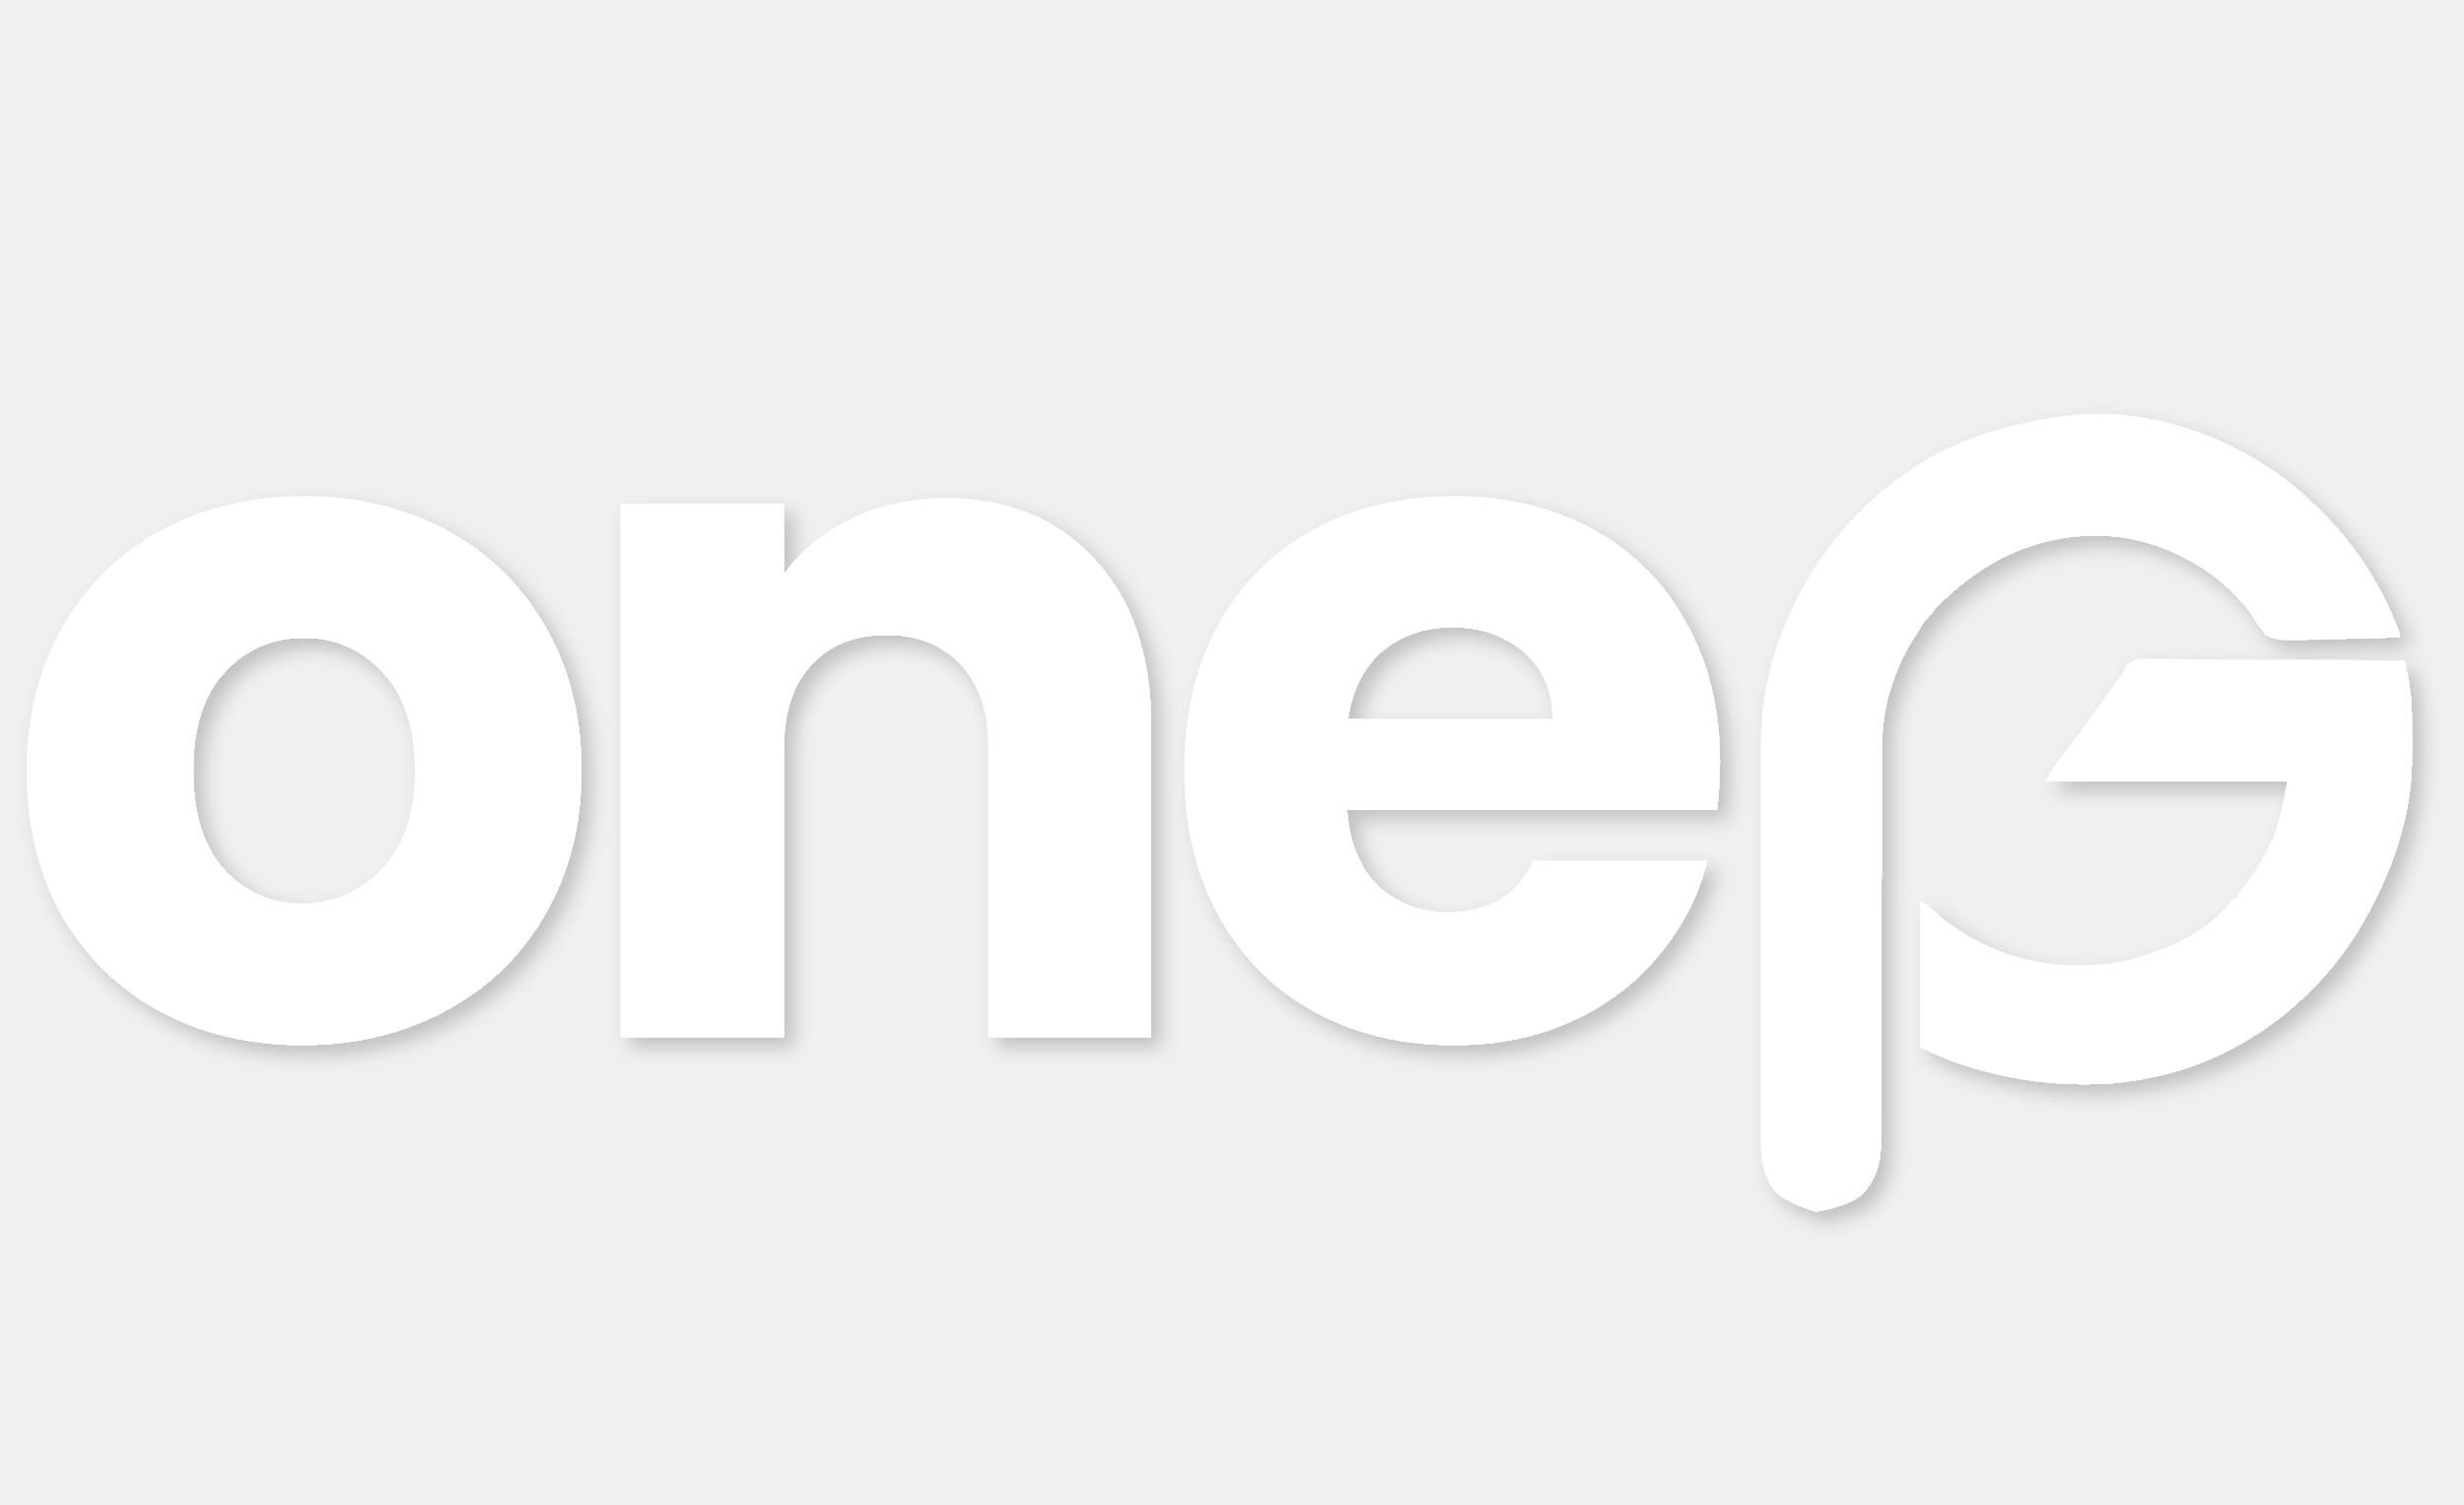
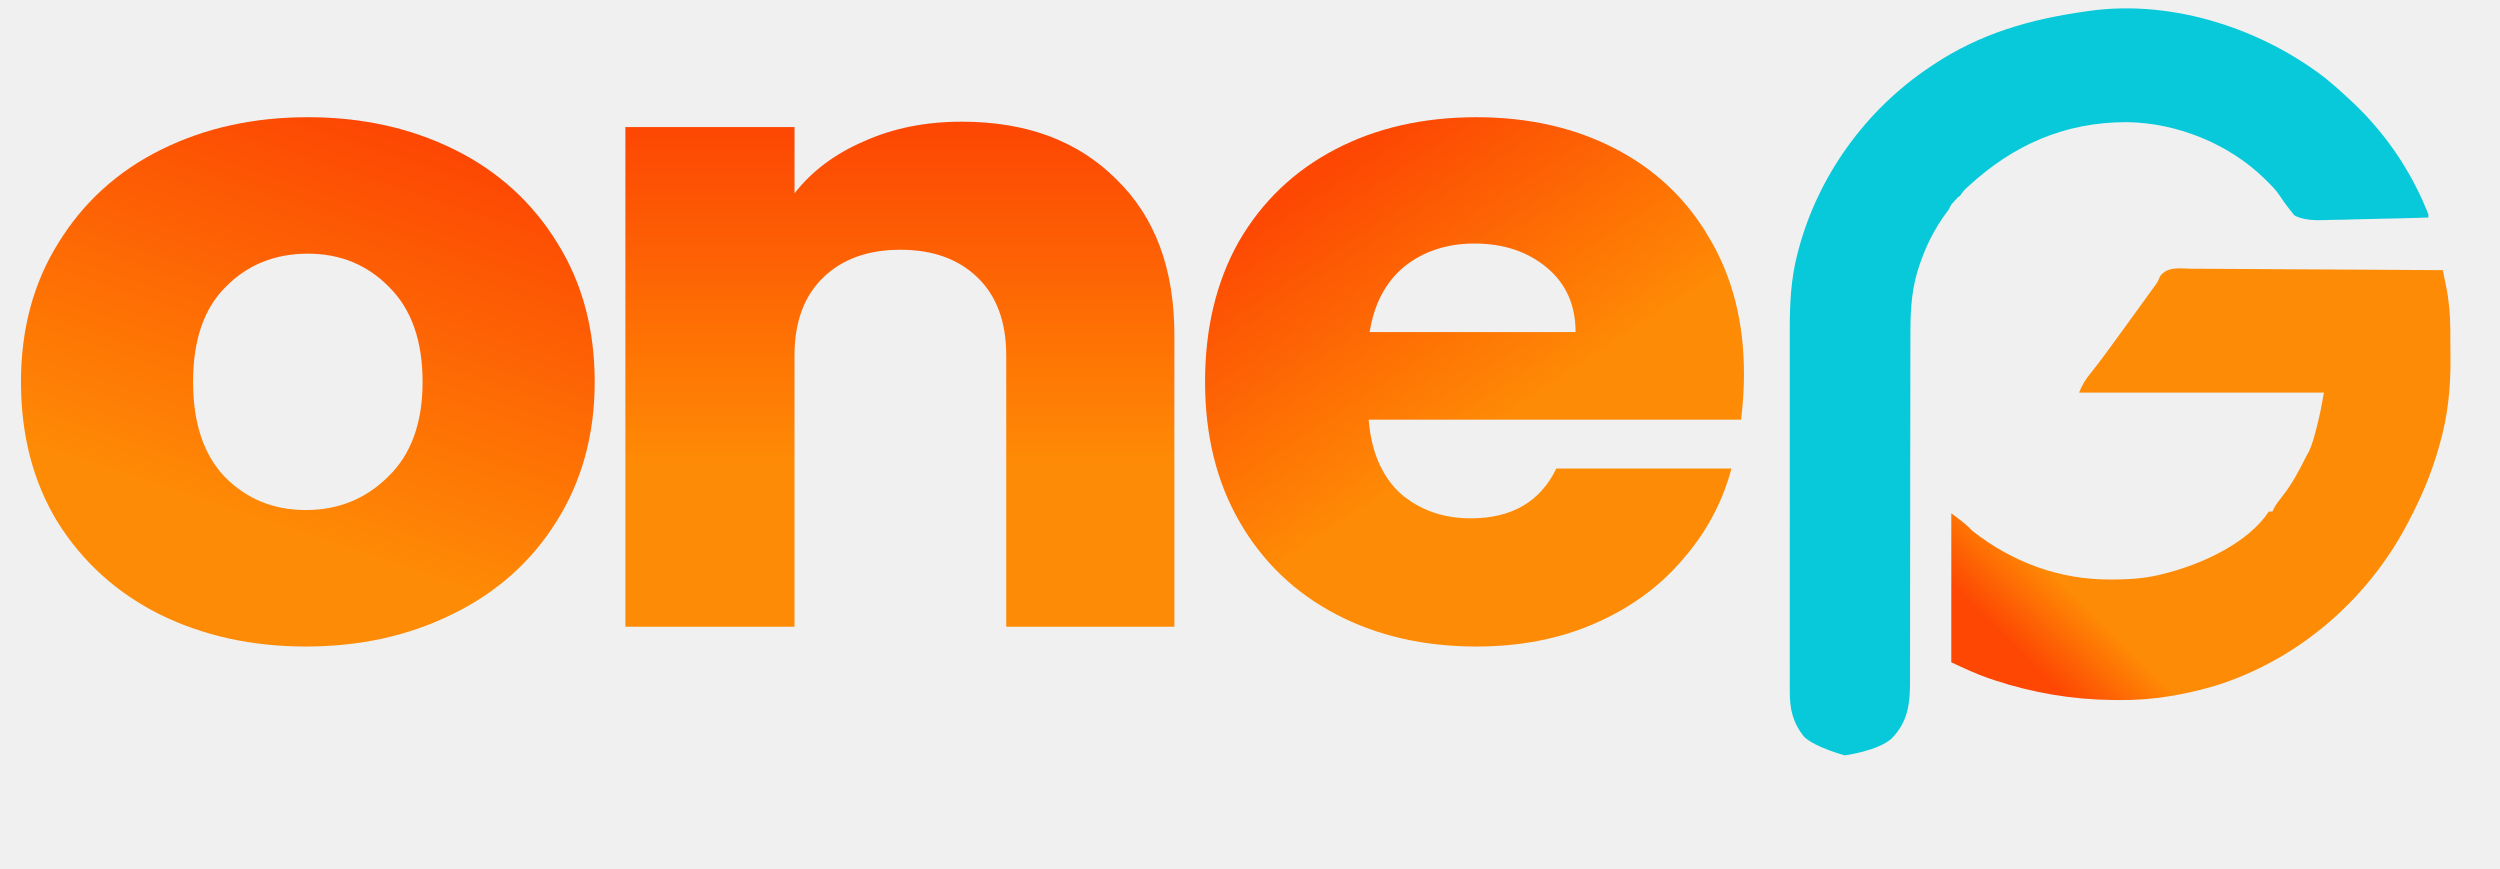
- <svg xmlns="http://www.w3.org/2000/svg" width="95" height="58" viewBox="0 0 95 58" fill="none">
-   <g filter="url(#filter0_d_3138_4612)">
-     <path d="M11.651 40.295C9.635 40.295 7.816 39.865 6.194 39.005C4.596 38.144 3.33 36.915 2.396 35.318C1.487 33.72 1.032 31.852 1.032 29.714C1.032 27.6 1.499 25.744 2.433 24.146C3.367 22.524 4.645 21.283 6.268 20.423C7.89 19.562 9.709 19.132 11.724 19.132C13.74 19.132 15.559 19.562 17.181 20.423C18.803 21.283 20.081 22.524 21.015 24.146C21.949 25.744 22.416 27.6 22.416 29.714C22.416 31.827 21.937 33.695 20.978 35.318C20.044 36.915 18.754 38.144 17.107 39.005C15.485 39.865 13.666 40.295 11.651 40.295ZM11.651 34.838C12.855 34.838 13.875 34.396 14.711 33.511C15.571 32.626 16.001 31.36 16.001 29.714C16.001 28.067 15.583 26.801 14.748 25.916C13.936 25.031 12.929 24.589 11.724 24.589C10.495 24.589 9.475 25.031 8.664 25.916C7.853 26.776 7.448 28.042 7.448 29.714C7.448 31.36 7.841 32.626 8.627 33.511C9.438 34.396 10.446 34.838 11.651 34.838ZM36.453 19.206C38.862 19.206 40.779 19.992 42.205 21.566C43.655 23.114 44.38 25.252 44.38 27.981V40H38.112V28.829C38.112 27.452 37.756 26.383 37.043 25.621C36.33 24.859 35.371 24.478 34.167 24.478C32.963 24.478 32.004 24.859 31.291 25.621C30.578 26.383 30.222 27.452 30.222 28.829V40H23.918V19.427H30.222V22.155C30.861 21.246 31.721 20.533 32.803 20.017C33.884 19.476 35.101 19.206 36.453 19.206ZM66.311 29.382C66.311 29.972 66.274 30.586 66.2 31.225H51.932C52.03 32.503 52.435 33.486 53.148 34.175C53.886 34.838 54.783 35.17 55.84 35.17C57.413 35.17 58.507 34.507 59.121 33.179H65.831C65.487 34.531 64.86 35.748 63.951 36.829C63.066 37.911 61.948 38.759 60.596 39.373C59.244 39.988 57.732 40.295 56.061 40.295C54.045 40.295 52.251 39.865 50.678 39.005C49.105 38.144 47.876 36.915 46.991 35.318C46.106 33.72 45.664 31.852 45.664 29.714C45.664 27.575 46.094 25.707 46.954 24.11C47.839 22.512 49.068 21.283 50.641 20.423C52.214 19.562 54.021 19.132 56.061 19.132C58.052 19.132 59.822 19.55 61.37 20.386C62.919 21.221 64.123 22.413 64.983 23.962C65.868 25.511 66.311 27.317 66.311 29.382ZM59.858 27.723C59.858 26.641 59.49 25.781 58.752 25.142C58.015 24.503 57.093 24.183 55.987 24.183C54.93 24.183 54.033 24.491 53.296 25.105C52.583 25.719 52.141 26.592 51.968 27.723H59.858Z" fill="white" />
-     <path d="M83.195 25.415C83.299 25.415 83.403 25.415 83.506 25.415C83.787 25.415 84.068 25.418 84.349 25.421C84.643 25.424 84.937 25.424 85.231 25.425C85.787 25.426 86.344 25.43 86.9 25.435C87.534 25.44 88.167 25.443 88.801 25.445C90.103 25.451 91.407 25.459 92.71 25.469C92.743 25.631 92.776 25.792 92.808 25.954C92.822 26.022 92.822 26.022 92.836 26.092C92.947 26.643 92.99 27.173 92.993 27.734C92.993 27.794 92.994 27.854 92.994 27.916C92.995 28.043 92.996 28.171 92.996 28.298C92.996 28.487 92.998 28.678 93 28.867C93.007 29.965 92.895 31.036 92.588 32.093C92.57 32.156 92.552 32.217 92.535 32.28C92.26 33.23 91.89 34.103 91.428 34.976C91.375 35.078 91.375 35.078 91.321 35.183C89.796 38.045 87.168 40.291 84.062 41.26C82.881 41.605 81.691 41.812 80.459 41.803C80.37 41.803 80.282 41.802 80.19 41.802C78.639 41.785 77.147 41.537 75.671 41.049C75.576 41.017 75.576 41.017 75.479 40.985C74.975 40.812 74.522 40.597 74.032 40.37C74.032 38.501 74.032 36.632 74.032 34.706C74.591 35.126 74.591 35.126 74.841 35.38C76.366 36.573 78.145 37.231 80.084 37.223C80.167 37.222 80.25 37.222 80.335 37.221C80.955 37.213 81.523 37.161 82.124 36.999C82.167 36.988 82.21 36.977 82.255 36.965C83.601 36.611 85.307 35.831 86.102 34.639C86.146 34.639 86.191 34.639 86.237 34.639C86.253 34.602 86.27 34.565 86.287 34.527C86.389 34.337 86.516 34.18 86.65 34.011C87.002 33.556 87.261 33.062 87.518 32.549C87.57 32.453 87.57 32.453 87.624 32.355C87.748 32.085 87.82 31.812 87.893 31.525C87.907 31.472 87.921 31.419 87.936 31.364C88.042 30.951 88.115 30.544 88.192 30.121C85.121 30.121 82.051 30.121 78.887 30.121C79.01 29.815 79.12 29.642 79.321 29.388C79.382 29.311 79.443 29.233 79.504 29.156C79.551 29.095 79.551 29.095 79.6 29.033C79.762 28.823 79.919 28.608 80.076 28.394C80.107 28.351 80.138 28.307 80.171 28.264C80.26 28.141 80.349 28.019 80.438 27.896C80.483 27.835 80.528 27.773 80.574 27.71C80.86 27.318 81.144 26.924 81.428 26.531C81.484 26.454 81.484 26.454 81.54 26.376C81.576 26.327 81.612 26.277 81.648 26.227C81.695 26.161 81.695 26.161 81.744 26.094C81.867 25.933 81.867 25.933 81.966 25.699C82.252 25.306 82.758 25.407 83.195 25.415Z" fill="white" />
-     <path d="M88.598 18.872C88.836 19.077 89.062 19.293 89.287 19.513C89.341 19.566 89.341 19.566 89.397 19.619C90.803 20.977 91.847 22.602 92.523 24.435C92.523 24.48 92.523 24.524 92.523 24.57C91.877 24.593 91.23 24.612 90.584 24.622C90.283 24.628 89.983 24.635 89.683 24.646C89.392 24.658 89.102 24.664 88.812 24.666C88.702 24.668 88.591 24.672 88.481 24.677C87.642 24.717 87.347 24.47 87.347 24.47C87.347 24.47 86.957 23.958 86.793 23.674C86.657 23.447 86.477 23.257 86.294 23.066C86.258 23.027 86.222 22.989 86.185 22.949C84.832 21.55 82.867 20.679 80.916 20.643C78.488 20.634 76.498 21.596 74.785 23.285C74.594 23.471 74.594 23.471 74.453 23.693C74.4 23.712 74.434 23.693 74.367 23.746C74.333 23.779 74.737 23.331 74.198 23.948C74.049 24.118 74.097 24.156 73.976 24.313C73.479 25.016 73.121 25.791 72.872 26.614C72.856 26.666 72.841 26.718 72.825 26.772C72.551 27.735 72.545 28.675 72.547 29.667C72.547 29.82 72.547 29.974 72.547 30.127C72.546 30.454 72.546 30.783 72.546 31.11C72.546 31.63 72.545 32.149 72.544 32.668C72.543 33.396 72.541 34.124 72.541 34.853C72.541 34.921 72.541 34.921 72.54 34.992C72.539 35.647 72.539 36.301 72.539 36.956C72.539 37.002 72.539 37.048 72.539 37.095C72.539 37.142 72.539 37.188 72.539 37.235C72.539 38.005 72.537 39.728 72.535 40.498C72.534 41.014 72.534 41.53 72.535 42.045C72.535 42.367 72.534 42.688 72.533 43.009C72.532 43.157 72.532 43.305 72.533 43.454C72.537 44.435 72.518 45.261 71.823 46.022C71.288 46.533 70.017 46.715 70.017 46.715C70.017 46.715 68.878 46.39 68.452 45.955C68.006 45.369 67.891 44.795 67.895 44.077C67.895 44.012 67.895 43.947 67.894 43.88C67.894 43.663 67.894 43.446 67.895 43.23C67.894 43.074 67.894 42.918 67.894 42.763C67.894 42.34 67.894 41.918 67.894 41.495C67.894 41.052 67.894 40.609 67.894 40.166C67.894 39.374 67.894 37.627 67.895 36.835C67.896 36.118 67.895 35.402 67.894 34.686C67.894 33.852 67.894 33.019 67.894 32.185C67.894 31.745 67.894 31.304 67.894 30.864C67.894 30.449 67.894 30.034 67.894 29.619C67.895 29.467 67.894 29.316 67.894 29.164C67.892 28.095 67.94 27.067 68.199 26.024C68.213 25.964 68.228 25.904 68.243 25.843C68.997 22.871 70.802 20.149 73.307 18.367C73.346 18.338 73.385 18.31 73.427 18.28C75.249 16.986 77.182 16.396 79.375 16.074C79.422 16.067 79.468 16.06 79.516 16.052C82.726 15.597 86.15 16.829 88.598 18.872Z" fill="white" />
-   </g>
-   <defs>
+ <svg xmlns="http://www.w3.org/2000/svg" xmlns:xlink="http://www.w3.org/1999/xlink" width="95" height="33" viewBox="0 0 25.135 8.731" version="1.1" id="svg1" xml:space="preserve">
+   <defs id="defs1">
+     <linearGradient id="linearGradient96">
+       <stop style="stop-color:#fd4703;stop-opacity:1;" offset="0" id="stop96" />
+       <stop style="stop-color:#fe8b05;stop-opacity:1;" offset="0.162" id="stop97" />
+     </linearGradient>
+     <linearGradient id="linearGradient94">
+       <stop style="stop-color:#fd4703;stop-opacity:1;" offset="0" id="stop94" />
+       <stop style="stop-color:#fe8b05;stop-opacity:1;" offset="0.597" id="stop95" />
+     </linearGradient>
+     <linearGradient id="linearGradient92">
+       <stop style="stop-color:#fd4703;stop-opacity:1;" offset="0" id="stop92" />
+       <stop style="stop-color:#fe8b05;stop-opacity:1;" offset="0.684" id="stop93" />
+     </linearGradient>
+     <linearGradient id="linearGradient90">
+       <stop style="stop-color:#fd4703;stop-opacity:1;" offset="0" id="stop90" />
+       <stop style="stop-color:#fe8b05;stop-opacity:1;" offset="0.788" id="stop91" />
+     </linearGradient>
+     <linearGradient xlink:href="#linearGradient90" id="linearGradient91" x1="25.593" y1="122.139" x2="13.597" y2="155.097" gradientUnits="userSpaceOnUse" gradientTransform="matrix(0.9891713,0,0,1.02981,3.881931,-60.15239)" />
+     <linearGradient xlink:href="#linearGradient92" id="linearGradient93" x1="64.7" y1="122.145" x2="64.7" y2="155.707" gradientUnits="userSpaceOnUse" gradientTransform="matrix(0.9891713,0,0,1,-4.933136,-56.85504)" />
+     <linearGradient xlink:href="#linearGradient94" id="linearGradient95" x1="88.167" y1="126.32" x2="107.591" y2="154.06" gradientUnits="userSpaceOnUse" gradientTransform="matrix(0.9623249,0,0,1.02981,-0.3759105,-61.77127)" />
+     <linearGradient xlink:href="#linearGradient96" id="linearGradient97" x1="132.195" y1="147.525" x2="154.194" y2="125.525" gradientUnits="userSpaceOnUse" gradientTransform="matrix(0.9702243,0,0,1.083527,-1.190877,-58.29549)" />
    <filter id="filter0_d_3138_4612" x="0.665" y="15.591" width="93.436" height="32.224" filterUnits="userSpaceOnUse" color-interpolation-filters="sRGB">
-       <feFlood flood-opacity="0" result="BackgroundImageFix" />
-       <feColorMatrix in="SourceAlpha" type="matrix" values="0 0 0 0 0 0 0 0 0 0 0 0 0 0 0 0 0 0 127 0" result="hardAlpha" />
-       <feOffset dx="0.367" dy="0.367" />
-       <feGaussianBlur stdDeviation="0.367" />
-       <feComposite in2="hardAlpha" operator="out" />
-       <feColorMatrix type="matrix" values="0 0 0 0 0 0 0 0 0 0 0 0 0 0 0 0 0 0 0.2 0" />
-       <feBlend mode="normal" in2="BackgroundImageFix" result="effect1_dropShadow_3138_4612" />
-       <feBlend mode="normal" in="SourceGraphic" in2="effect1_dropShadow_3138_4612" result="shape" />
+       <feFlood flood-opacity="0" result="BackgroundImageFix" id="feFlood3" />
+       <feColorMatrix in="SourceAlpha" type="matrix" values="0 0 0 0 0 0 0 0 0 0 0 0 0 0 0 0 0 0 127 0" result="hardAlpha" id="feColorMatrix3" />
+       <feOffset dx="0.367" dy="0.367" id="feOffset3" />
+       <feGaussianBlur stdDeviation="0.367" id="feGaussianBlur3" />
+       <feComposite in2="hardAlpha" operator="out" id="feComposite3" />
+       <feColorMatrix type="matrix" values="0 0 0 0 0 0 0 0 0 0 0 0 0 0 0 0 0 0 0.2 0" id="feColorMatrix4" />
+       <feBlend mode="normal" in2="BackgroundImageFix" result="effect1_dropShadow_3138_4612" id="feBlend4" />
+       <feBlend mode="normal" in="SourceGraphic" in2="effect1_dropShadow_3138_4612" result="shape" id="feBlend5" />
    </filter>
  </defs>
+   <g id="layer1" transform="matrix(0.166263,0,0,0.1461842,-0.7730791,-8.235254)">
+     <path d="m 137.228,74.818 c 0.165,0 0.331,0 0.495,0 0.447,-0.001 0.895,0.005 1.342,0.01 0.468,0.006 0.936,0.006 1.403,0.008 0.885,0.002 1.771,0.01 2.656,0.018 1.009,0.01 2.016,0.015 3.025,0.018 2.073,0.01 4.147,0.024 6.22,0.043 0.053,0.293 0.105,0.586 0.157,0.879 0.022,0.123 0.022,0.123 0.045,0.25 0.176,0.996 0.245,1.955 0.25,2.971 0,0.109 9.7e-4,0.218 9.7e-4,0.331 9.6e-4,0.23 0.002,0.46 0.002,0.691 9.7e-4,0.343 0.004,0.687 0.008,1.03 0.011,1.988 -0.167,3.926 -0.657,5.84 -0.028,0.112 -0.056,0.223 -0.084,0.338 -0.438,1.718 -1.027,3.299 -1.761,4.879 -0.085,0.186 -0.085,0.186 -0.172,0.375 -2.426,5.18 -6.609,9.246 -11.551,11 -1.879,0.624 -3.774,0.999 -5.734,0.982 -0.141,0 -0.281,-0.001 -0.427,-0.002 -2.469,-0.03 -4.842,-0.48 -7.191,-1.362 -0.151,-0.057 -0.151,-0.057 -0.306,-0.116 -0.803,-0.314 -1.523,-0.703 -2.303,-1.113 0,-3.383 0,-6.766 0,-10.251 0.888,0.759 0.888,0.759 1.288,1.22 2.426,2.159 5.258,3.35 8.343,3.334 0.132,-0.001 0.264,-0.001 0.4,-0.002 0.986,-0.015 1.891,-0.109 2.846,-0.403 0.069,-0.019 0.138,-0.04 0.209,-0.061 2.142,-0.641 4.857,-2.053 6.121,-4.211 0.071,0 0.142,0 0.215,0 0.027,-0.067 0.052,-0.134 0.079,-0.203 0.163,-0.344 0.365,-0.627 0.578,-0.934 0.56,-0.824 0.972,-1.717 1.381,-2.647 0.084,-0.173 0.084,-0.173 0.169,-0.35 0.197,-0.489 0.312,-0.982 0.428,-1.502 0.023,-0.096 0.045,-0.193 0.069,-0.292 0.169,-0.748 0.285,-1.484 0.408,-2.249 -4.887,0 -9.773,0 -14.808,0 0.195,-0.554 0.37,-0.868 0.691,-1.327 0.097,-0.14 0.194,-0.281 0.291,-0.421 0.075,-0.11 0.075,-0.11 0.152,-0.222 0.259,-0.381 0.507,-0.769 0.757,-1.157 0.049,-0.078 0.1,-0.156 0.151,-0.235 0.142,-0.222 0.283,-0.443 0.425,-0.665 0.072,-0.111 0.143,-0.222 0.217,-0.337 0.455,-0.709 0.907,-1.422 1.359,-2.134 0.088,-0.138 0.088,-0.138 0.178,-0.279 0.057,-0.089 0.114,-0.18 0.172,-0.271 0.075,-0.118 0.075,-0.118 0.152,-0.239 0.195,-0.292 0.195,-0.292 0.354,-0.716 0.454,-0.71 1.26,-0.527 1.955,-0.513 z" fill="#ffffff" id="path2" style="fill:url(#linearGradient97);fill-opacity:1;stroke-width:1.697" />
+     <path d="m 145.337,61.777 c 0.373,0.342 0.729,0.704 1.081,1.071 0.085,0.088 0.085,0.088 0.172,0.177 2.206,2.268 3.841,4.983 4.903,8.045 0,0.074 0,0.149 0,0.225 -1.014,0.039 -2.028,0.07 -3.042,0.088 -0.471,0.009 -0.942,0.02 -1.412,0.039 -0.456,0.019 -0.91,0.029 -1.366,0.033 -0.172,0.003 -0.346,0.01 -0.518,0.019 -1.316,0.067 -1.778,-0.346 -1.778,-0.346 0,0 -0.612,-0.855 -0.868,-1.329 -0.214,-0.381 -0.497,-0.697 -0.782,-1.017 -0.057,-0.064 -0.113,-0.128 -0.172,-0.195 -2.121,-2.337 -5.203,-3.792 -8.261,-3.852 -3.807,-0.016 -6.928,1.593 -9.614,4.413 -0.3,0.311 -0.3,0.311 -0.521,0.683 -0.083,0.031 -0.03,0 -0.135,0.087 -0.053,0.056 0.581,-0.692 -0.264,0.338 -0.233,0.284 -0.159,0.347 -0.348,0.61 -0.78,1.174 -1.341,2.469 -1.731,3.843 -0.025,0.088 -0.05,0.175 -0.075,0.265 -0.428,1.608 -0.438,3.179 -0.434,4.836 0,0.256 -9.5e-4,0.511 -9.5e-4,0.767 -9.5e-4,0.547 -9.5e-4,1.096 -9.5e-4,1.643 0,0.867 -9.4e-4,1.735 -0.003,2.602 -0.002,1.216 -0.004,2.433 -0.005,3.649 0,0.115 0,0.115 -9.5e-4,0.233 -9.6e-4,1.094 -9.6e-4,2.186 -9.6e-4,3.28 -9.5e-4,0.076 -9.5e-4,0.154 -9.5e-4,0.233 0,0.078 0,0.154 0,0.233 0,1.286 -0.002,4.165 -0.005,5.452 -0.002,0.862 -0.002,1.723 -9.6e-4,2.584 0,0.537 -9.5e-4,1.073 -0.003,1.61 -9.6e-4,0.248 -9.6e-4,0.496 0,0.743 0.007,1.639 -0.022,3.018 -1.112,4.29 -0.838,0.854 -2.831,1.157 -2.831,1.157 0,0 -1.787,-0.542 -2.455,-1.269 -0.699,-0.978 -0.879,-1.936 -0.873,-3.137 0,-0.108 0,-0.217 -9.5e-4,-0.329 -9.3e-4,-0.361 0,-0.724 9.5e-4,-1.086 -9.5e-4,-0.26 -9.5e-4,-0.52 -9.5e-4,-0.78 -9.3e-4,-0.706 -9.3e-4,-1.411 0,-2.118 0,-0.74 0,-1.48 -9.3e-4,-2.22 0,-1.323 9.3e-4,-4.241 0.002,-5.564 9.6e-4,-1.197 0,-2.394 -9.5e-4,-3.59 -9.4e-4,-1.393 -9.4e-4,-2.785 0,-4.178 0,-0.735 0,-1.472 -9.4e-4,-2.208 0,-0.693 0,-1.386 9.4e-4,-2.079 9.5e-4,-0.253 0,-0.506 0,-0.759 -0.003,-1.786 0.072,-3.504 0.478,-5.246 0.022,-0.099 0.045,-0.199 0.07,-0.302 1.181,-4.964 4.012,-9.512 7.939,-12.489 0.061,-0.047 0.124,-0.095 0.188,-0.144 2.858,-2.161 5.888,-3.147 9.327,-3.685 0.073,-0.012 0.146,-0.024 0.221,-0.036 5.033,-0.761 10.403,1.298 14.241,4.709 z" fill="#ffffff" id="path3" style="fill:#07c9da;fill-opacity:1;stroke-width:1.618" />
+     <path d="m 110.11,82.027 c 0,1.015 -0.058,2.072 -0.175,3.171 H 87.414 c 0.155,2.199 0.795,3.89 1.92,5.074 1.164,1.142 2.58,1.712 4.248,1.712 2.483,0 4.209,-1.142 5.179,-3.425 h 10.591 c -0.543,2.325 -1.532,4.418 -2.968,6.279 -1.397,1.86 -3.162,3.319 -5.296,4.376 -2.134,1.057 -4.52,1.586 -7.158,1.586 -3.181,0 -6.013,-0.74 -8.496,-2.22 -2.483,-1.48 -4.423,-3.594 -5.819,-6.342 -1.397,-2.748 -2.095,-5.962 -2.095,-9.64 0,-3.679 0.679,-6.892 2.037,-9.64 1.397,-2.748 3.336,-4.862 5.819,-6.342 2.483,-1.48 5.334,-2.22 8.554,-2.22 3.142,0 5.936,0.719 8.38,2.156 2.444,1.438 4.345,3.488 5.703,6.152 1.397,2.664 2.095,5.772 2.095,9.323 z M 99.926,79.173 c 0,-1.86 -0.582,-3.34 -1.746,-4.44 -1.164,-1.099 -2.619,-1.649 -4.364,-1.649 -1.668,0 -3.084,0.529 -4.248,1.586 -1.125,1.057 -1.823,2.558 -2.095,4.503 z" style="fill:url(#linearGradient95);stroke-width:1.648" id="path1" />
+     <path d="m 62.805,64.703 c 3.908,0 7.018,1.314 9.331,3.942 2.353,2.587 3.529,6.159 3.529,10.716 V 99.438 H 65.497 V 80.778 c 0,-2.299 -0.578,-4.085 -1.735,-5.358 -1.156,-1.273 -2.712,-1.909 -4.666,-1.909 -1.954,0 -3.509,0.636 -4.666,1.909 -1.156,1.273 -1.735,3.059 -1.735,5.358 V 99.438 H 42.467 V 65.073 h 10.229 v 4.557 c 1.037,-1.519 2.433,-2.71 4.187,-3.572 1.754,-0.903 3.729,-1.355 5.922,-1.355 z" style="fill:url(#linearGradient93);stroke-width:1.646" id="path1-2" />
+     <path d="m 23.145,100.8 c -3.27,0 -6.221,-0.74 -8.853,-2.22 -2.592,-1.48 -4.646,-3.594 -6.161,-6.342 -1.475,-2.748 -2.213,-5.962 -2.213,-9.64 0,-3.636 0.758,-6.829 2.273,-9.577 1.515,-2.791 3.589,-4.926 6.221,-6.406 2.632,-1.48 5.583,-2.22 8.853,-2.22 3.27,0 6.221,0.74 8.853,2.22 2.632,1.48 4.706,3.615 6.221,6.406 1.515,2.748 2.273,5.941 2.273,9.577 0,3.636 -0.778,6.85 -2.333,9.64 -1.515,2.748 -3.609,4.863 -6.281,6.342 -2.632,1.48 -5.583,2.22 -8.853,2.22 z m 0,-9.387 c 1.954,0 3.609,-0.761 4.965,-2.283 1.396,-1.522 2.094,-3.7 2.094,-6.533 0,-2.833 -0.678,-5.011 -2.034,-6.533 -1.316,-1.522 -2.951,-2.283 -4.905,-2.283 -1.994,0 -3.649,0.761 -4.965,2.283 -1.316,1.48 -1.974,3.657 -1.974,6.533 0,2.833 0.638,5.01 1.914,6.533 1.316,1.522 2.951,2.283 4.905,2.283 z" style="fill:url(#linearGradient91);stroke-width:1.671" id="path1-6" />
+     <g style="fill:none" id="g98" transform="matrix(1.680631,0,0,1.699029,-3.968006,73.48173)" />
+   </g>
</svg>
